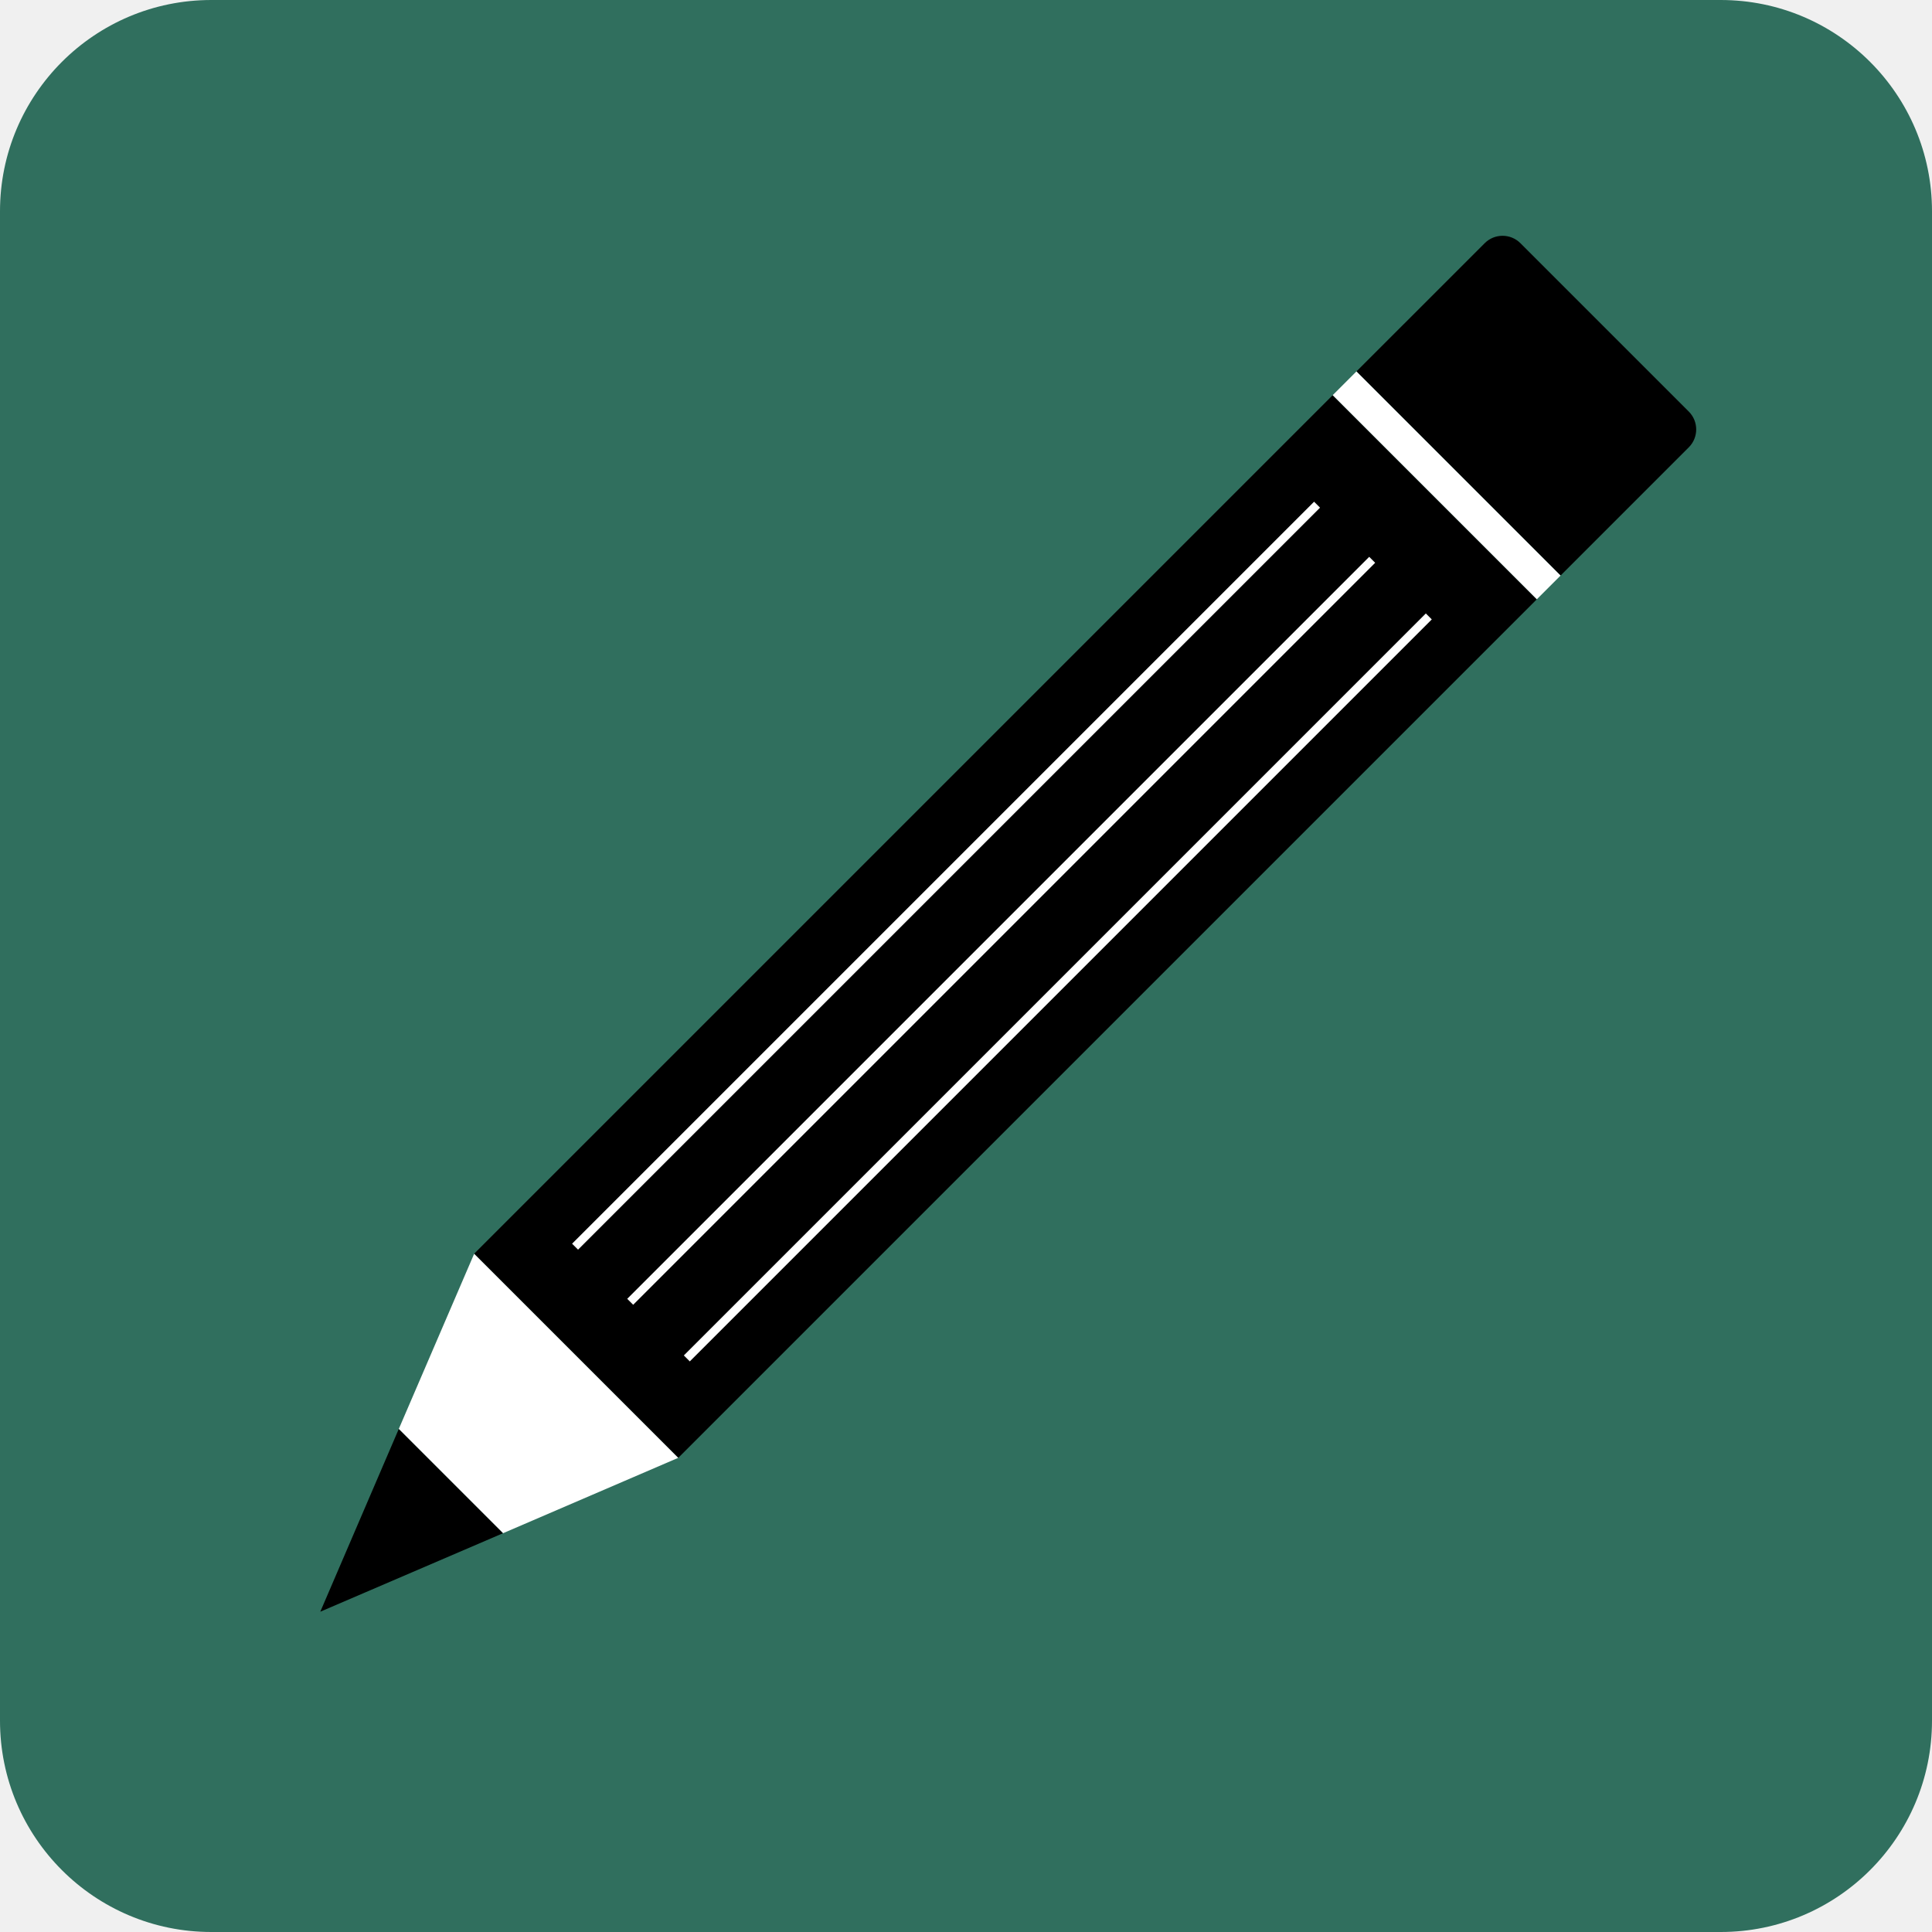
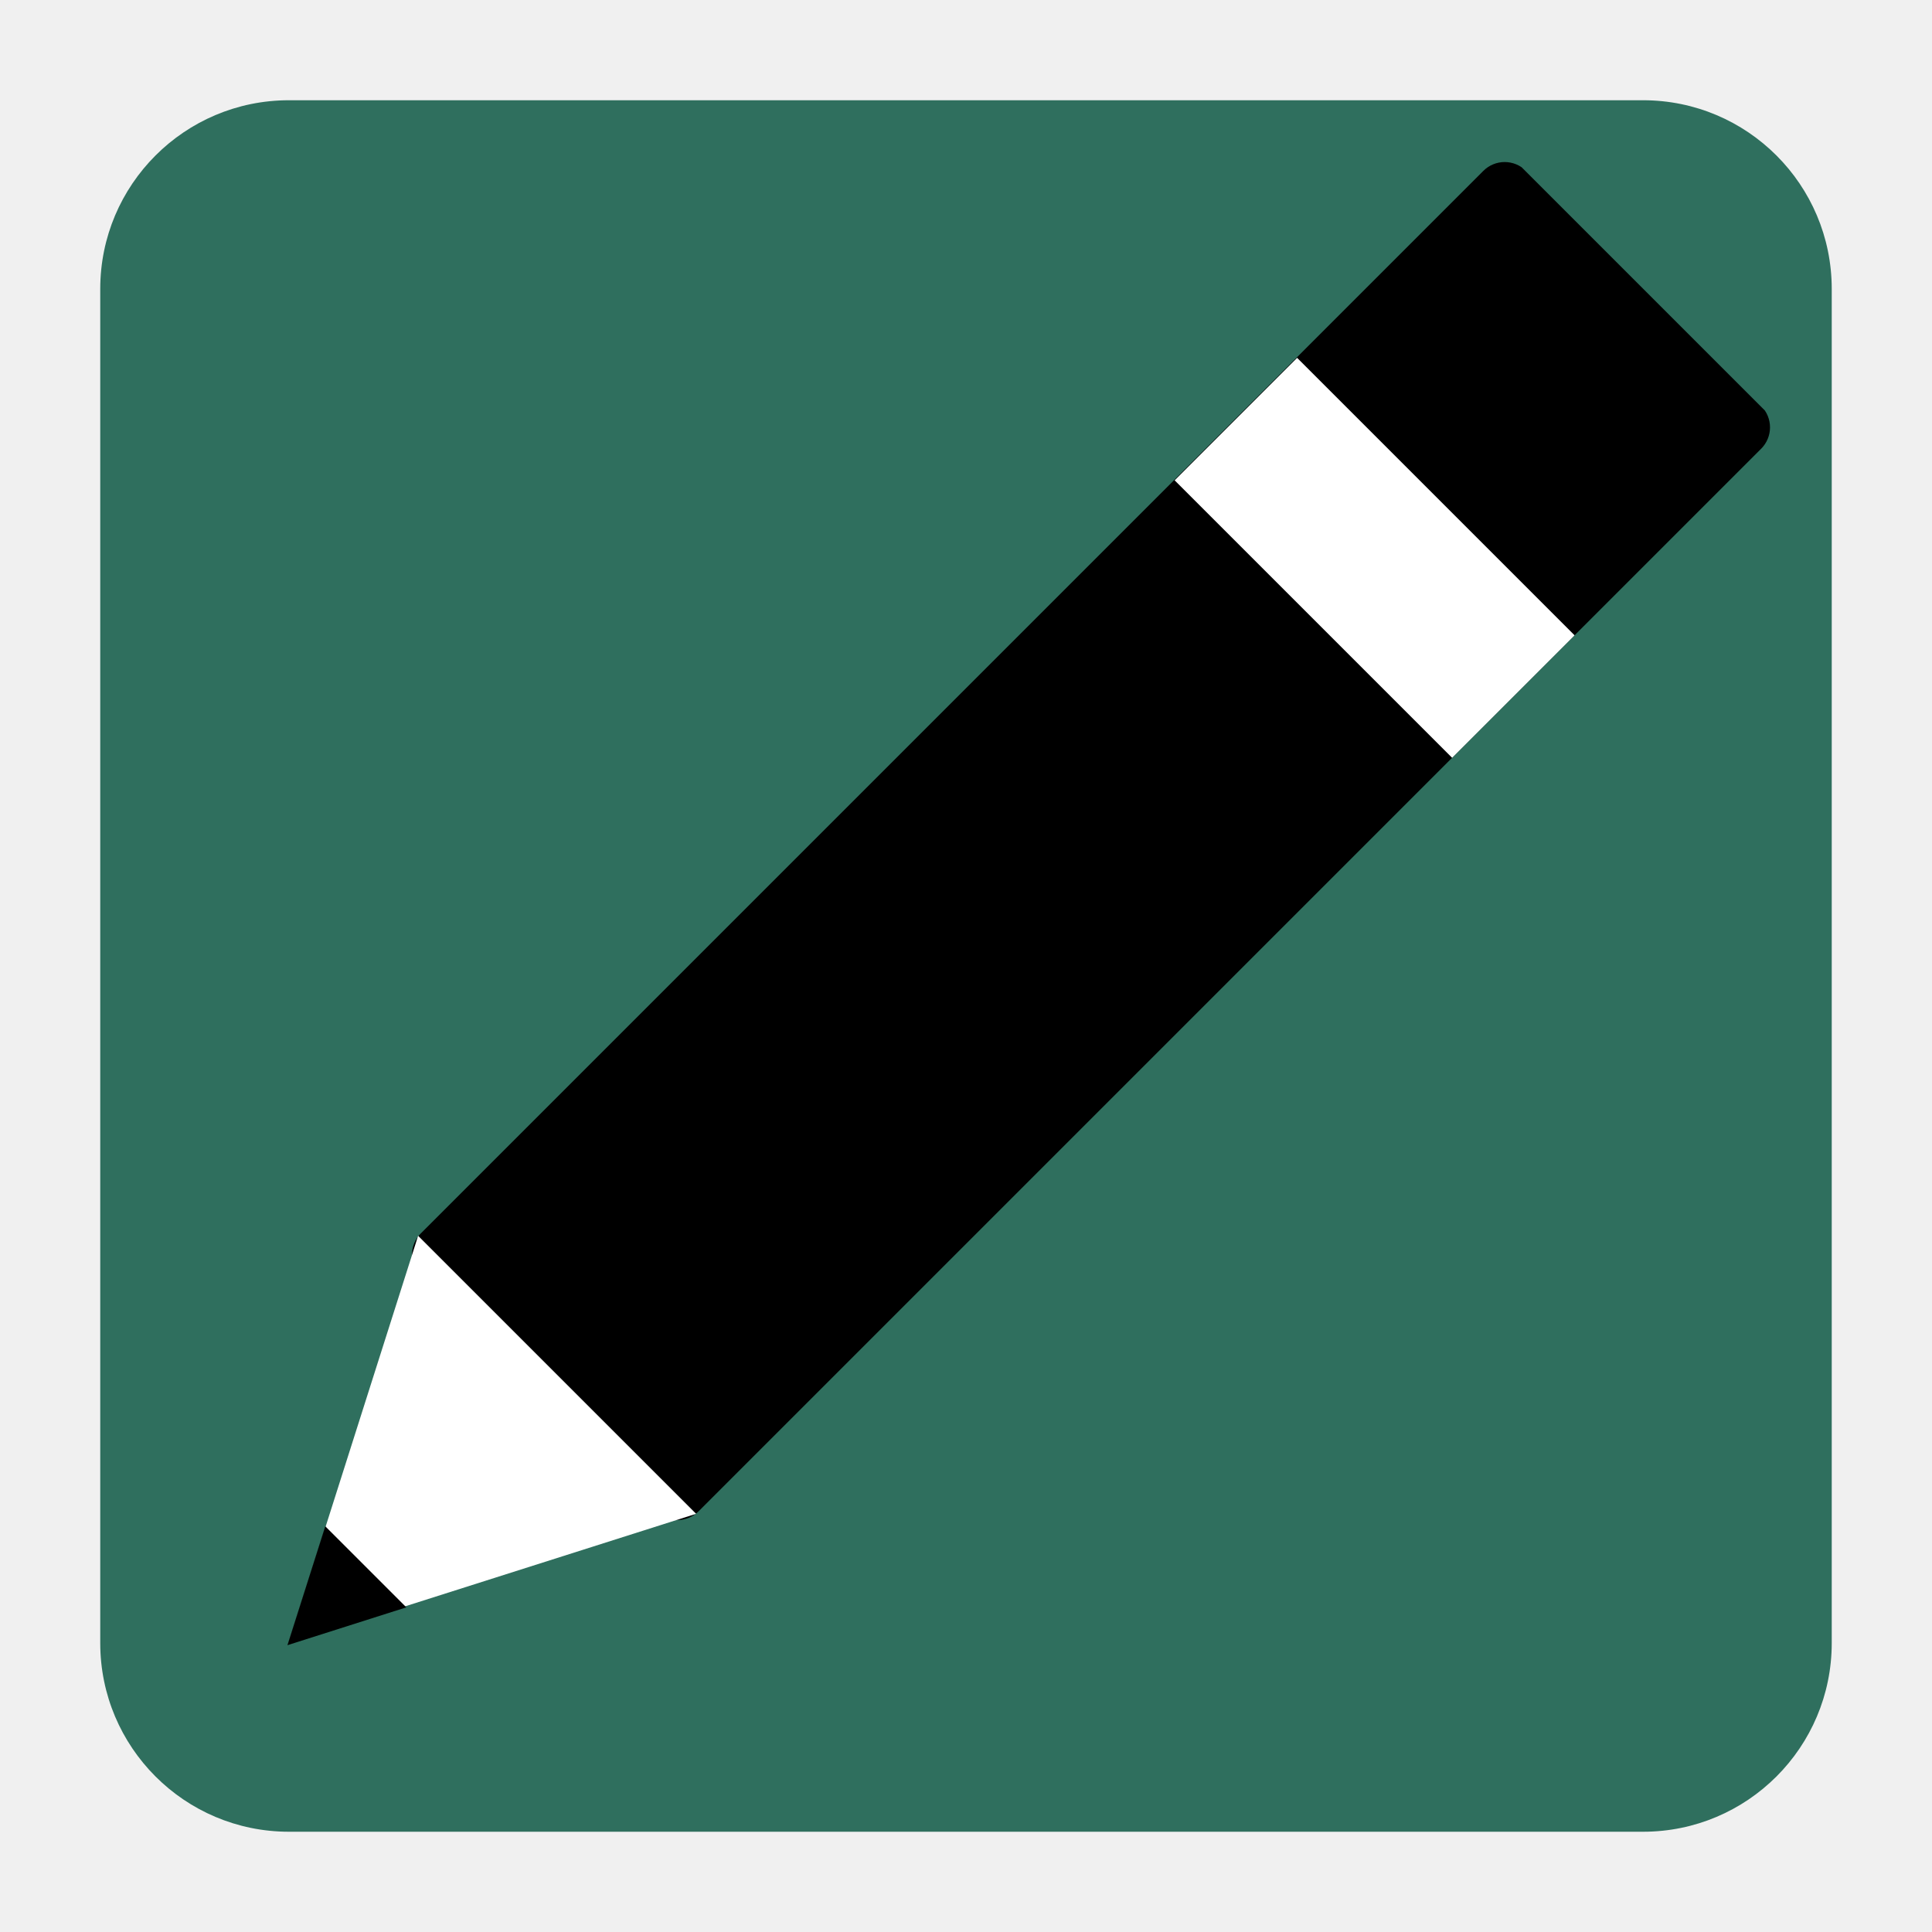
- <svg xmlns="http://www.w3.org/2000/svg" viewBox="0 0 64 64">
-   <rect width="64" height="64" rx="7" fill="#306f5e" />
-   <g transform="translate(10.61 53.39) scale(.0698) rotate(-45)">
-     <path d="M0 0 87.7-35V35Z" />
-     <path d="M87.7-35 171.8-68.5V68.5L87.7 35Z" fill="#fff" />
-     <path d="M171.8-68.5H748V68.5H171.8Z" />
-     <path d="M748-68.5H764V68.5H748Z" fill="#fff" />
-     <path d="M764-68.5H850A12 12 0 0 1 862-56.5V56.5A12 12 0 0 1 850 68.5H764Z" />
-     <path d="M208-37H706M208 0H706M208 38H706" stroke="#fff" stroke-width="4" />
+ <svg xmlns="http://www.w3.org/2000/svg" width="1024" zoomAndPan="magnify" viewBox="0 0 768 768" height="1024" preserveAspectRatio="xMidYMid meet" version="1.0">
+   <defs>
+     <clipPath id="8d615de5fa">
+       <path d="M 39.848 39.848 L 728.145 39.848 L 728.145 728.145 L 39.848 728.145 Z M 39.848 39.848 " clip-rule="nonzero" />
+     </clipPath>
+     <clipPath id="79f07b36cb">
+       <path d="M 728.145 114.848 L 728.145 653.145 C 728.145 694.566 694.566 728.145 653.145 728.145 L 114.848 728.145 C 73.426 728.145 39.848 694.566 39.848 653.145 L 39.848 114.848 C 39.848 73.426 73.426 39.848 114.848 39.848 L 653.145 39.848 C 694.566 39.848 728.145 73.426 728.145 114.848 Z M 728.145 114.848 " clip-rule="nonzero" />
+     </clipPath>
+     <clipPath id="bcc26b3ce4">
+       <path d="M 0.848 0.848 L 689.145 0.848 L 689.145 689.145 L 0.848 689.145 Z M 0.848 0.848 " clip-rule="nonzero" />
+     </clipPath>
+     <clipPath id="b1cf08b45e">
+       <path d="M 689.145 75.848 L 689.145 614.145 C 689.145 655.566 655.566 689.145 614.145 689.145 L 75.848 689.145 C 34.426 689.145 0.848 655.566 0.848 614.145 L 0.848 75.848 C 0.848 34.426 34.426 0.848 75.848 0.848 L 614.145 0.848 C 655.566 0.848 689.145 34.426 689.145 75.848 Z M 689.145 75.848 " clip-rule="nonzero" />
+     </clipPath>
+     <clipPath id="05654fc8a0">
+       <rect x="0" width="690" y="0" height="690" />
+     </clipPath>
+     <clipPath id="941ebc8ede">
+       <path d="M 163 64 L 704 64 L 704 605 L 163 605 Z M 163 64 " clip-rule="nonzero" />
+     </clipPath>
+     <clipPath id="4e023b3336">
+       <path d="M 269.234 609.23 L 158.789 498.789 L 598.41 59.168 L 708.855 169.609 Z M 269.234 609.23 " clip-rule="nonzero" />
+     </clipPath>
+     <clipPath id="63fbec7d39">
+       <path d="M 260.75 600.746 L 167.273 507.273 C 165.023 505.023 163.762 501.969 163.762 498.789 C 163.762 495.605 165.023 492.551 167.273 490.301 L 589.648 67.93 C 591.898 65.676 594.953 64.414 598.133 64.414 C 601.316 64.414 604.367 65.676 606.621 67.93 L 700.094 161.402 C 702.344 163.652 703.609 166.703 703.609 169.887 C 703.609 173.07 702.344 176.121 700.094 178.371 L 277.719 600.746 C 275.469 602.996 272.418 604.262 269.234 604.262 C 266.051 604.262 263 602.996 260.75 600.746 Z M 260.75 600.746 " clip-rule="nonzero" />
+     </clipPath>
+     <clipPath id="51ed47e6a1">
+       <path d="M 0.68 0.32 L 540.68 0.32 L 540.68 540.32 L 0.68 540.32 Z M 0.68 0.32 " clip-rule="nonzero" />
+     </clipPath>
+     <clipPath id="b174ce1980">
+       <path d="M 106.234 545.23 L -4.211 434.789 L 435.41 -4.832 L 545.855 105.609 Z M 106.234 545.23 " clip-rule="nonzero" />
+     </clipPath>
+     <clipPath id="eb46ebc5cd">
+       <path d="M 97.75 536.746 L 4.273 443.273 C 2.023 441.023 0.762 437.969 0.762 434.789 C 0.762 431.605 2.023 428.551 4.273 426.301 L 426.648 3.93 C 428.898 1.676 431.953 0.414 435.133 0.414 C 438.316 0.414 441.367 1.676 443.621 3.93 L 537.094 97.402 C 539.344 99.652 540.609 102.703 540.609 105.887 C 540.609 109.07 539.344 112.121 537.094 114.371 L 114.719 536.746 C 112.469 538.996 109.418 540.262 106.234 540.262 C 103.051 540.262 100 538.996 97.75 536.746 Z M 97.75 536.746 " clip-rule="nonzero" />
+     </clipPath>
+     <clipPath id="8f619f2cd9">
+       <rect x="0" width="541" y="0" height="541" />
+     </clipPath>
+     <clipPath id="b92d65dff5">
+       <path d="M 114 491 L 277 491 L 277 654 L 114 654 Z M 114 491 " clip-rule="nonzero" />
+     </clipPath>
+     <clipPath id="90bf2ff6a4">
+       <path d="M 169.93 708.539 L 59.395 598.004 L 166.176 491.219 L 276.715 601.758 Z M 169.93 708.539 " clip-rule="nonzero" />
+     </clipPath>
+     <clipPath id="a8b8aa8c35">
+       <path d="M 114.676 653.285 L 166.207 491.25 L 276.715 601.758 Z M 114.676 653.285 " clip-rule="nonzero" />
+     </clipPath>
+     <clipPath id="9f061d1c94">
+       <path d="M 0.48 0.039 L 162.719 0.039 L 162.719 162.52 L 0.48 162.52 Z M 0.48 0.039 " clip-rule="nonzero" />
+     </clipPath>
+     <clipPath id="d8c802d2a5">
+       <path d="M 55.93 217.539 L -54.605 107.004 L 52.176 0.219 L 162.715 110.758 Z M 55.93 217.539 " clip-rule="nonzero" />
+     </clipPath>
+     <clipPath id="586527012c">
+       <path d="M 0.676 162.285 L 52.207 0.25 L 162.715 110.758 Z M 0.676 162.285 " clip-rule="nonzero" />
+     </clipPath>
+     <clipPath id="b776c4cc7f">
+       <rect x="0" width="163" y="0" height="163" />
+     </clipPath>
+     <clipPath id="8bd13ce563">
+       <path d="M 114 606 L 162 606 L 162 654 L 114 654 Z M 114 606 " clip-rule="nonzero" />
+     </clipPath>
+     <clipPath id="848d1e98ec">
+       <path d="M 130.371 670.098 L 98.121 637.848 L 129.273 606.691 L 161.527 638.941 Z M 130.371 670.098 " clip-rule="nonzero" />
+     </clipPath>
+     <clipPath id="79f2a56dd8">
+       <path d="M 114.258 653.984 L 129.301 606.719 L 161.527 638.941 Z M 114.258 653.984 " clip-rule="nonzero" />
+     </clipPath>
+     <clipPath id="d611e0885f">
+       <path d="M 0.238 0.48 L 47.762 0.48 L 47.762 48 L 0.238 48 Z M 0.238 0.48 " clip-rule="nonzero" />
+     </clipPath>
+     <clipPath id="21e4caf4b9">
+       <path d="M 16.371 64.098 L -15.879 31.848 L 15.273 0.691 L 47.527 32.941 Z M 16.371 64.098 " clip-rule="nonzero" />
+     </clipPath>
+     <clipPath id="815db0a70c">
+       <path d="M 0.258 47.984 L 15.301 0.719 L 47.527 32.941 Z M 0.258 47.984 " clip-rule="nonzero" />
+     </clipPath>
+     <clipPath id="16ac031a37">
+       <rect x="0" width="48" y="0" height="48" />
+     </clipPath>
+     <clipPath id="d8ce6d44bc">
+       <path d="M 466 142 L 626 142 L 626 302 L 466 302 Z M 466 142 " clip-rule="nonzero" />
+     </clipPath>
+     <clipPath id="2eb513bc6c">
+       <path d="M 577.238 301.234 L 466.844 190.84 L 515.531 142.156 L 625.922 252.551 Z M 577.238 301.234 " clip-rule="nonzero" />
+     </clipPath>
+     <clipPath id="24ea42abc3">
+       <path d="M 0.801 0.078 L 160 0.078 L 160 159.441 L 0.801 159.441 Z M 0.801 0.078 " clip-rule="nonzero" />
+     </clipPath>
+     <clipPath id="210bad478f">
+       <path d="M 111.238 159.234 L 0.844 48.84 L 49.531 0.156 L 159.922 110.551 Z M 111.238 159.234 " clip-rule="nonzero" />
+     </clipPath>
+     <clipPath id="167e98931c">
+       <rect x="0" width="160" y="0" height="160" />
+     </clipPath>
+   </defs>
+   <g clip-path="url(#8d615de5fa)">
+     <g clip-path="url(#79f07b36cb)">
+       <g transform="matrix(1, 0, 0, 1, 39, 39)">
+         <g clip-path="url(#05654fc8a0)">
+           <g clip-path="url(#bcc26b3ce4)">
+             <g clip-path="url(#b1cf08b45e)">
+               <path fill="#2f6f5e" d="M 0.848 0.848 L 689.145 0.848 L 689.145 689.145 L 0.848 689.145 Z M 0.848 0.848 " fill-opacity="1" fill-rule="nonzero" />
+             </g>
+           </g>
+         </g>
+       </g>
+     </g>
+   </g>
+   <g clip-path="url(#941ebc8ede)">
+     <g clip-path="url(#4e023b3336)">
+       <g clip-path="url(#63fbec7d39)">
+         <g transform="matrix(1, 0, 0, 1, 163, 64)">
+           <g clip-path="url(#8f619f2cd9)">
+             <g clip-path="url(#51ed47e6a1)">
+               <g clip-path="url(#b174ce1980)">
+                 <g clip-path="url(#eb46ebc5cd)">
+                   <path fill="#000000" d="M 106.234 545.23 L -4.211 434.789 L 434.98 -4.402 L 545.422 106.043 Z M 106.234 545.23 " fill-opacity="1" fill-rule="nonzero" />
+                 </g>
+               </g>
+             </g>
+           </g>
+         </g>
+       </g>
+     </g>
+   </g>
+   <g clip-path="url(#b92d65dff5)">
+     <g clip-path="url(#90bf2ff6a4)">
+       <g clip-path="url(#a8b8aa8c35)">
+         <g transform="matrix(1, 0, 0, 1, 114, 491)">
+           <g clip-path="url(#b776c4cc7f)">
+             <g clip-path="url(#9f061d1c94)">
+               <g clip-path="url(#d8c802d2a5)">
+                 <g clip-path="url(#586527012c)">
+                   <path fill="#ffffff" d="M 55.93 217.539 L -54.605 107.004 L 52.176 0.219 L 162.715 110.758 Z M 55.93 217.539 " fill-opacity="1" fill-rule="nonzero" />
+                 </g>
+               </g>
+             </g>
+           </g>
+         </g>
+       </g>
+     </g>
+   </g>
+   <g clip-path="url(#8bd13ce563)">
+     <g clip-path="url(#848d1e98ec)">
+       <g clip-path="url(#79f2a56dd8)">
+         <g transform="matrix(1, 0, 0, 1, 114, 606)">
+           <g clip-path="url(#16ac031a37)">
+             <g clip-path="url(#d611e0885f)">
+               <g clip-path="url(#21e4caf4b9)">
+                 <g clip-path="url(#815db0a70c)">
+                   <path fill="#000000" d="M 16.371 64.098 L -15.879 31.848 L 15.273 0.691 L 47.527 32.941 Z M 16.371 64.098 " fill-opacity="1" fill-rule="nonzero" />
+                 </g>
+               </g>
+             </g>
+           </g>
+         </g>
+       </g>
+     </g>
+   </g>
+   <g clip-path="url(#d8ce6d44bc)">
+     <g clip-path="url(#2eb513bc6c)">
+       <g transform="matrix(1, 0, 0, 1, 466, 142)">
+         <g clip-path="url(#167e98931c)">
+           <g clip-path="url(#24ea42abc3)">
+             <g clip-path="url(#210bad478f)">
+               <path fill="#ffffff" d="M 111.238 159.234 L 0.938 48.934 L 49.621 0.246 L 159.922 110.551 Z M 111.238 159.234 " fill-opacity="1" fill-rule="nonzero" />
+             </g>
+           </g>
+         </g>
+       </g>
+     </g>
  </g>
</svg>
